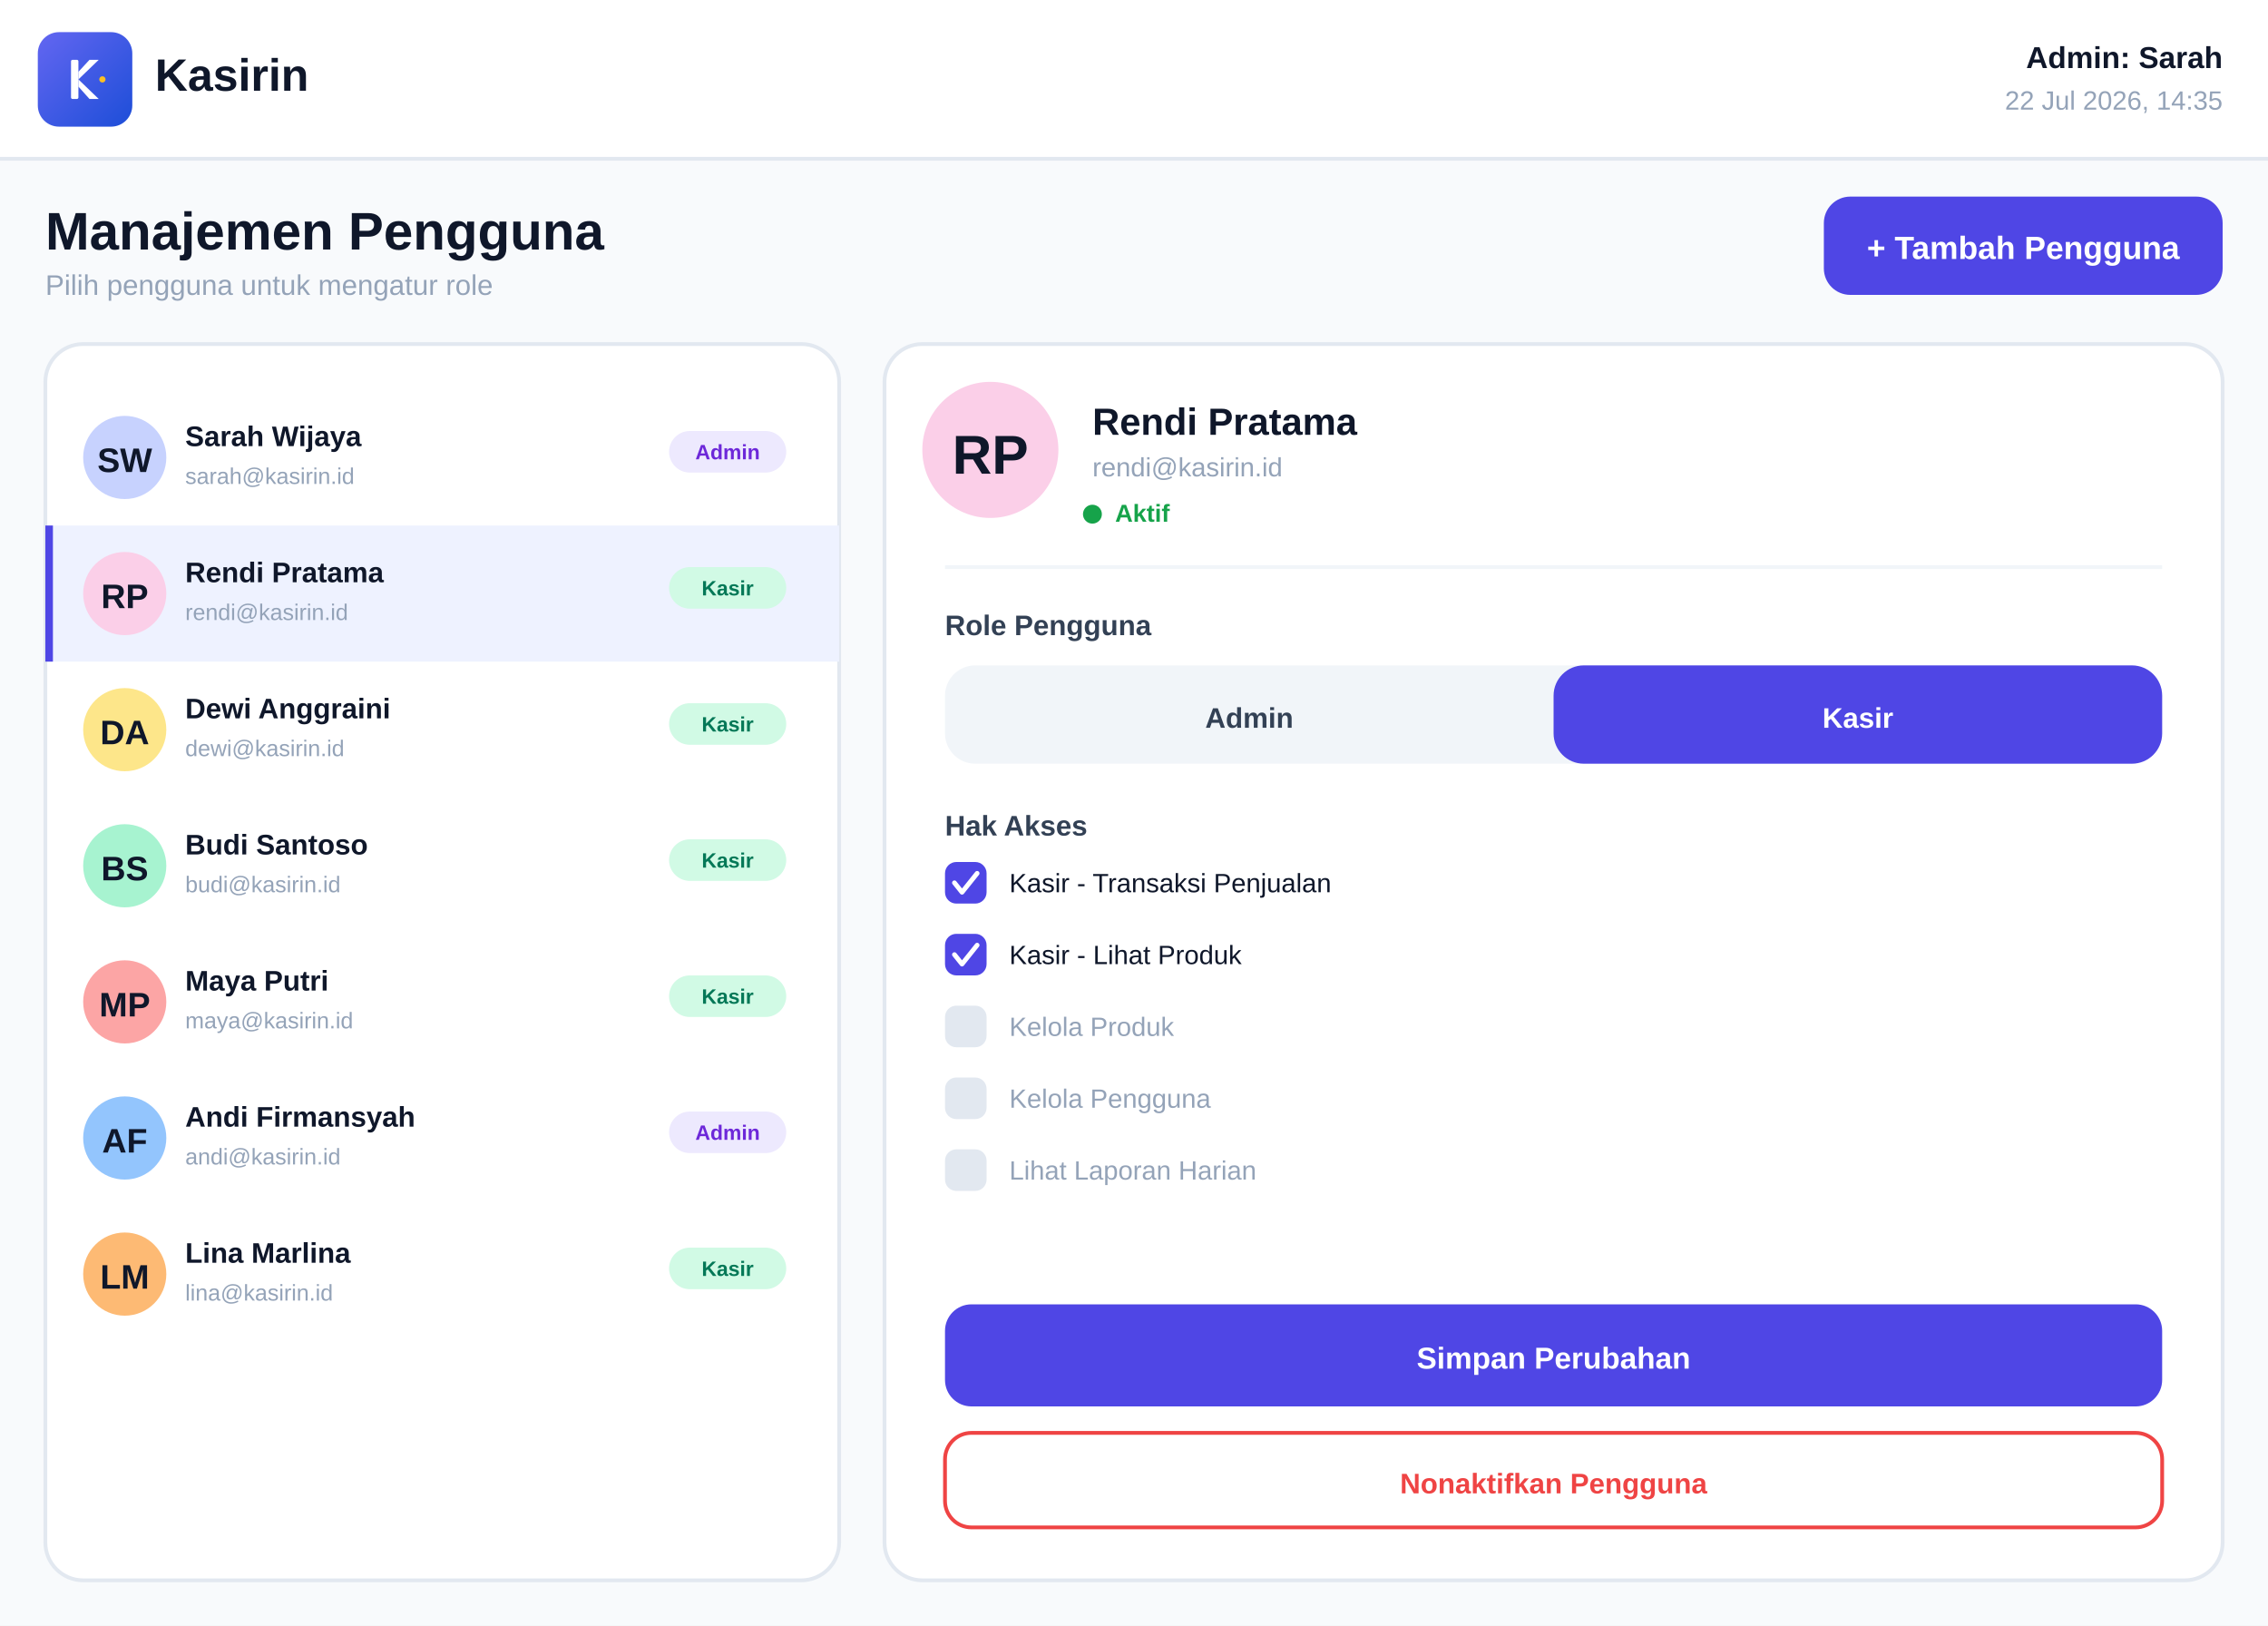
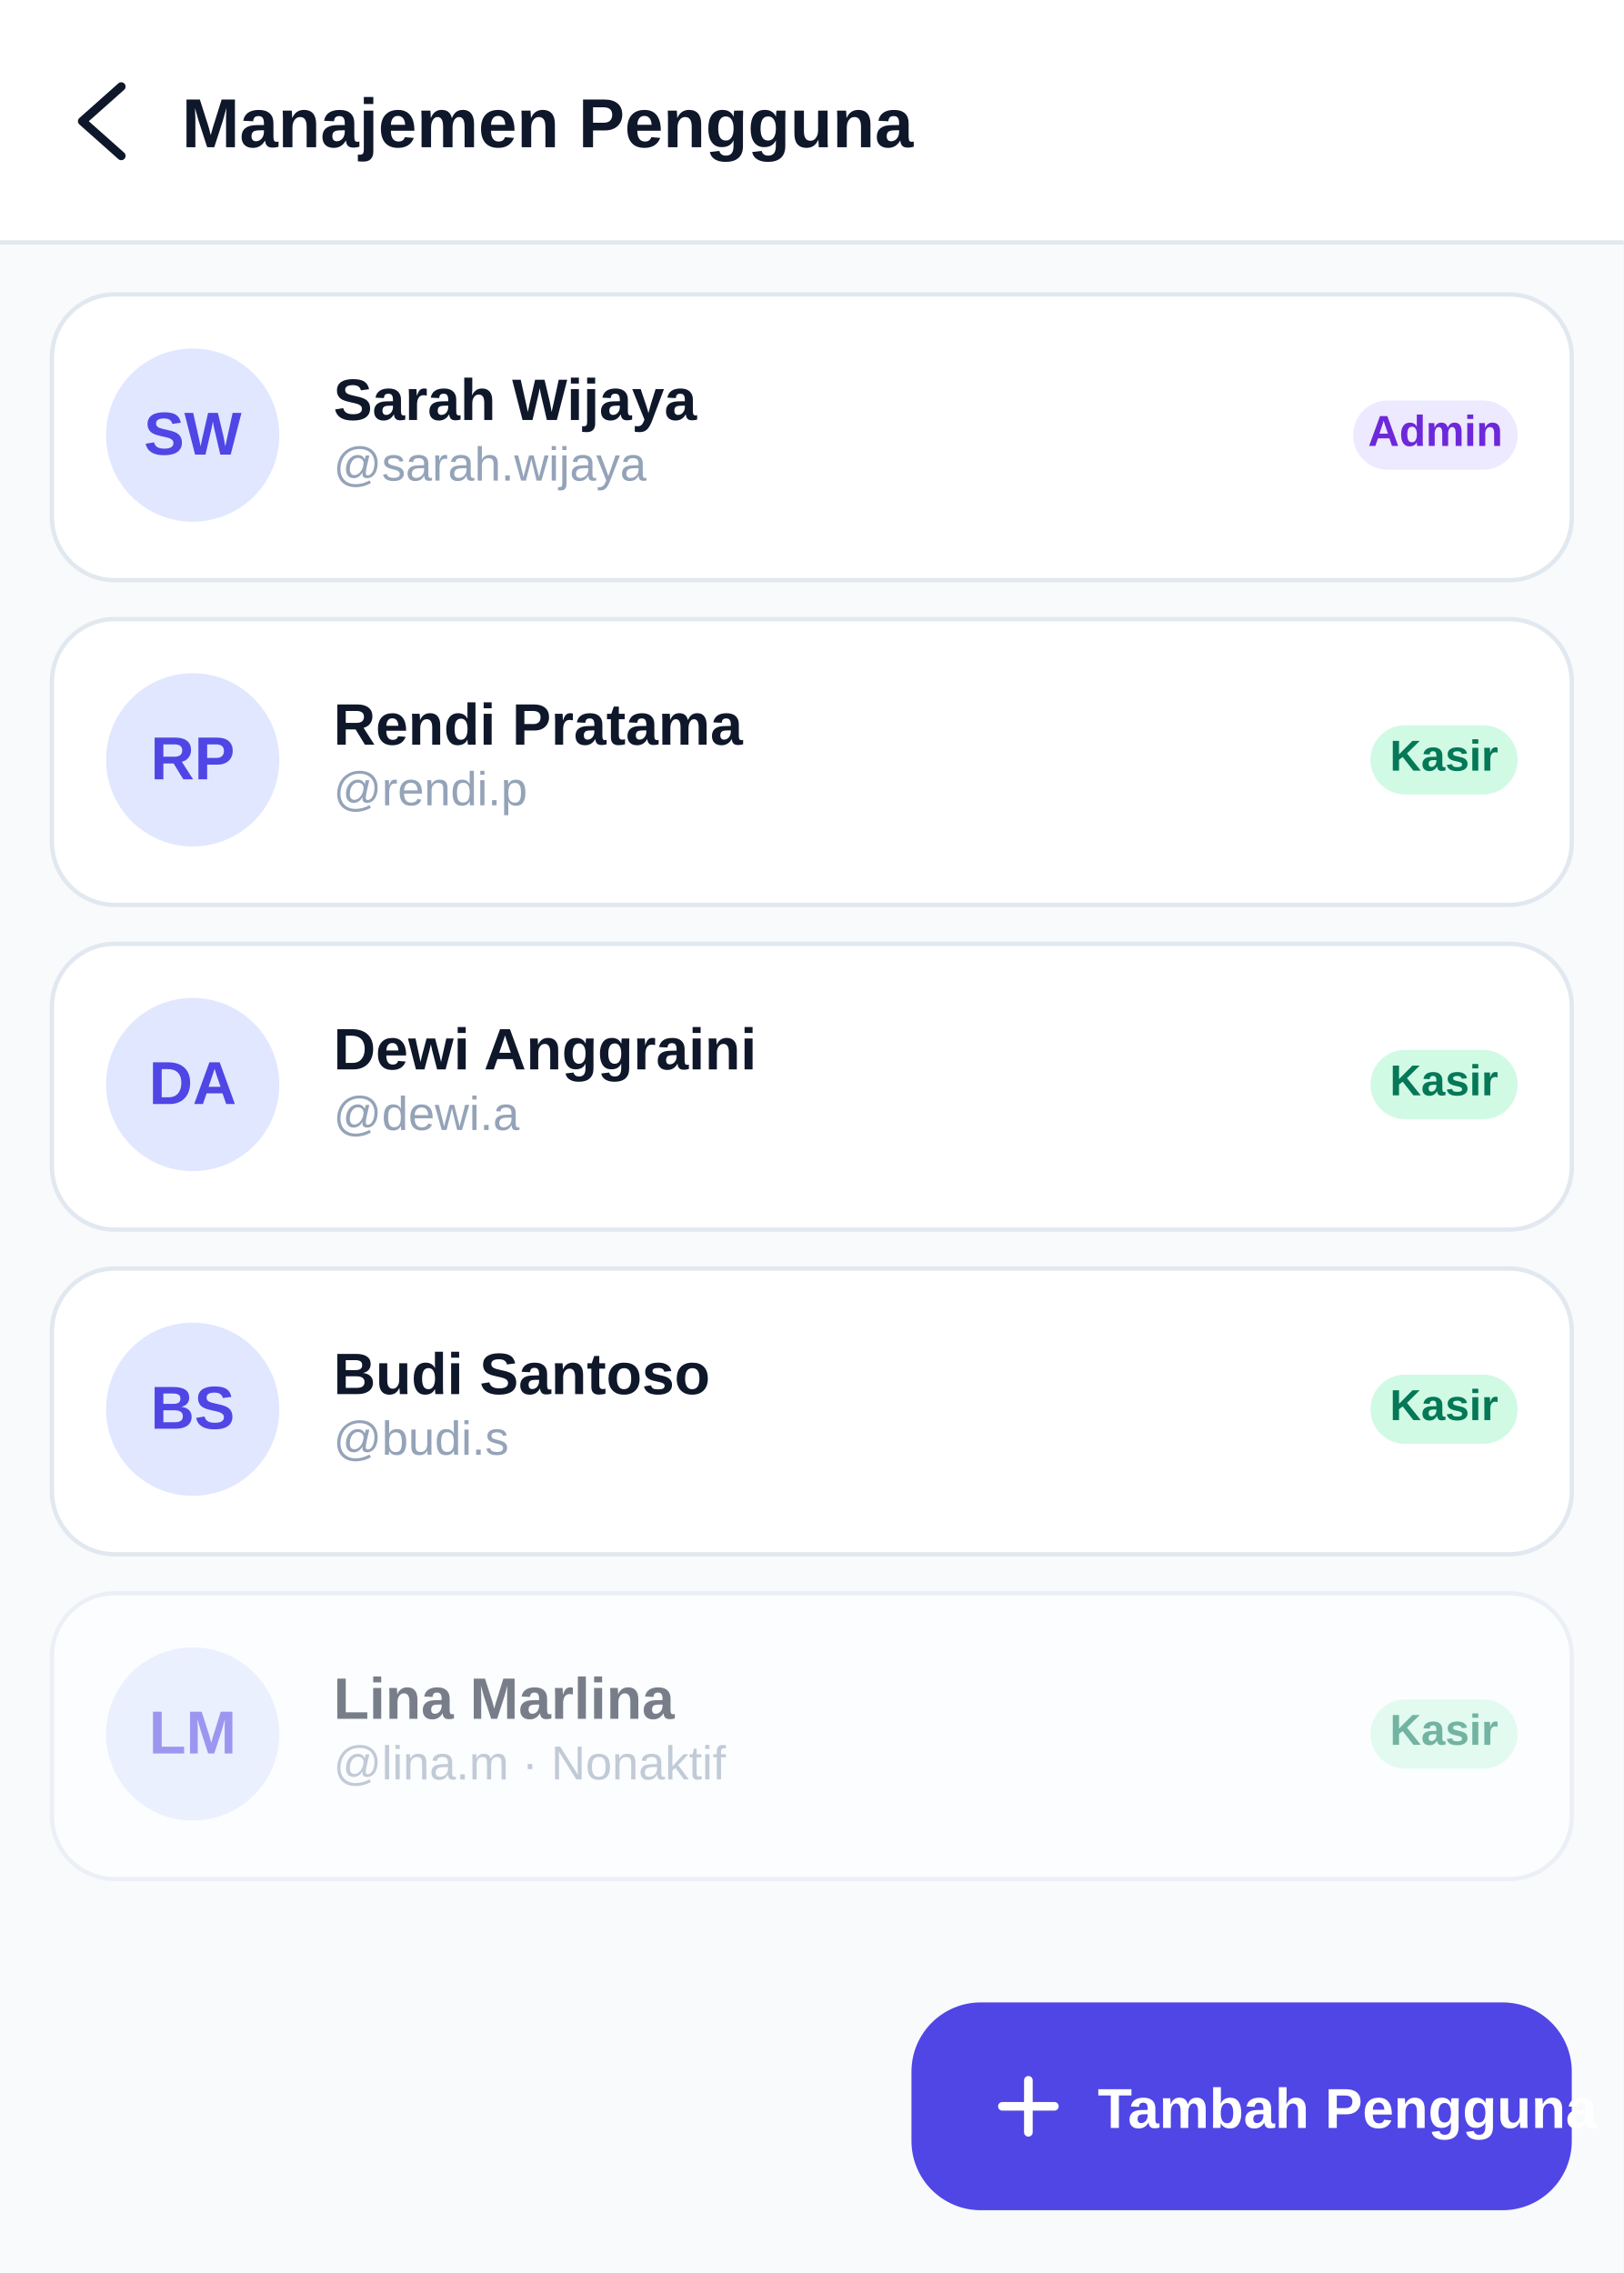
- <svg xmlns="http://www.w3.org/2000/svg" width="1200" height="860" viewBox="0 0 1200 860" font-family="Arial, sans-serif">
-   <defs>
-     <linearGradient id="logoGrad" x1="0" y1="0" x2="1" y2="1">
-       <stop offset="0" stop-color="#6366F1" />
-       <stop offset="1" stop-color="#1D4ED8" />
-     </linearGradient>
-   </defs>
-   <rect width="1200" height="860" fill="#F8FAFC" />
-   <rect x="0" y="0" width="1200" height="84" fill="#FFFFFF" />
-   <line x1="0" y1="84" x2="1200" y2="84" stroke="#E2E8F0" stroke-width="2" />
-   <g transform="translate(20,17) scale(0.048828)">
-     <rect width="1024" height="1024" rx="230" fill="url(#logoGrad)" />
-     <rect x="360" y="300" width="80" height="424" rx="16" fill="#FFFFFF" />
-     <path d="M440,512 L660,300 L560,300 L440,430 Z" fill="#FFFFFF" />
-     <path d="M440,512 L660,724 L560,724 L440,590 Z" fill="#FFFFFF" />
-     <circle cx="700" cy="512" r="34" fill="#FBBF24" />
+ <svg xmlns="http://www.w3.org/2000/svg" width="750" height="1050" viewBox="0 0 750 1050" font-family="Arial, sans-serif">
+   <rect width="750" height="1050" fill="#F8FAFC" />
+   <rect x="0" y="0" width="750" height="112" fill="#FFFFFF" />
+   <line x1="0" y1="112" x2="750" y2="112" stroke="#E2E8F0" stroke-width="2" />
+   <path d="M56,40 L38,56 L56,72" fill="none" stroke="#0F172A" stroke-width="4" stroke-linecap="round" stroke-linejoin="round" />
+   <text x="84" y="68" fill="#0F172A" font-size="32" font-weight="bold">Manajemen Pengguna</text>
+   <rect x="24" y="136" width="702" height="132" rx="29" fill="#FFFFFF" stroke="#E2E8F0" stroke-width="2" />
+   <circle cx="89" cy="201" r="40" fill="#E0E7FF" />
+   <text x="89" y="210" text-anchor="middle" fill="#4F46E5" font-size="28" font-weight="bold">SW</text>
+   <text x="154" y="194" fill="#0F172A" font-size="27" font-weight="bold">Sarah Wijaya</text>
+   <text x="154" y="222" fill="#94A3B8" font-size="22">@sarah.wijaya</text>
+   <rect x="625" y="185" width="76" height="32" rx="16" fill="#EDE9FE" />
+   <text x="663" y="206" text-anchor="middle" fill="#6D28D9" font-size="20" font-weight="bold">Admin</text>
+   <rect x="24" y="286" width="702" height="132" rx="29" fill="#FFFFFF" stroke="#E2E8F0" stroke-width="2" />
+   <circle cx="89" cy="351" r="40" fill="#E0E7FF" />
+   <text x="89" y="360" text-anchor="middle" fill="#4F46E5" font-size="28" font-weight="bold">RP</text>
+   <text x="154" y="344" fill="#0F172A" font-size="27" font-weight="bold">Rendi Pratama</text>
+   <text x="154" y="372" fill="#94A3B8" font-size="22">@rendi.p</text>
+   <rect x="633" y="335" width="68" height="32" rx="16" fill="#D1FAE5" />
+   <text x="667" y="356" text-anchor="middle" fill="#047857" font-size="20" font-weight="bold">Kasir</text>
+   <rect x="24" y="436" width="702" height="132" rx="29" fill="#FFFFFF" stroke="#E2E8F0" stroke-width="2" />
+   <circle cx="89" cy="501" r="40" fill="#E0E7FF" />
+   <text x="89" y="510" text-anchor="middle" fill="#4F46E5" font-size="28" font-weight="bold">DA</text>
+   <text x="154" y="494" fill="#0F172A" font-size="27" font-weight="bold">Dewi Anggraini</text>
+   <text x="154" y="522" fill="#94A3B8" font-size="22">@dewi.a</text>
+   <rect x="633" y="485" width="68" height="32" rx="16" fill="#D1FAE5" />
+   <text x="667" y="506" text-anchor="middle" fill="#047857" font-size="20" font-weight="bold">Kasir</text>
+   <rect x="24" y="586" width="702" height="132" rx="29" fill="#FFFFFF" stroke="#E2E8F0" stroke-width="2" />
+   <circle cx="89" cy="651" r="40" fill="#E0E7FF" />
+   <text x="89" y="660" text-anchor="middle" fill="#4F46E5" font-size="28" font-weight="bold">BS</text>
+   <text x="154" y="644" fill="#0F172A" font-size="27" font-weight="bold">Budi Santoso</text>
+   <text x="154" y="672" fill="#94A3B8" font-size="22">@budi.s</text>
+   <rect x="633" y="635" width="68" height="32" rx="16" fill="#D1FAE5" />
+   <text x="667" y="656" text-anchor="middle" fill="#047857" font-size="20" font-weight="bold">Kasir</text>
+   <g opacity="0.55">
+     <rect x="24" y="736" width="702" height="132" rx="29" fill="#FFFFFF" stroke="#E2E8F0" stroke-width="2" />
+     <circle cx="89" cy="801" r="40" fill="#E0E7FF" />
+     <text x="89" y="810" text-anchor="middle" fill="#4F46E5" font-size="28" font-weight="bold">LM</text>
+     <text x="154" y="794" fill="#0F172A" font-size="27" font-weight="bold">Lina Marlina</text>
+     <text x="154" y="822" fill="#94A3B8" font-size="22">@lina.m · Nonaktif</text>
+     <rect x="633" y="785" width="68" height="32" rx="16" fill="#D1FAE5" />
+     <text x="667" y="806" text-anchor="middle" fill="#047857" font-size="20" font-weight="bold">Kasir</text>
  </g>
-   <text x="82" y="48" fill="#0F172A" font-size="24" font-weight="bold">Kasirin</text>
-   <text x="1176" y="36" text-anchor="end" fill="#0F172A" font-size="16" font-weight="bold">Admin: Sarah</text>
-   <text x="1176" y="58" text-anchor="end" fill="#94A3B8" font-size="14">22 Jul 2026, 14:35</text>
-   <text x="24" y="132" fill="#0F172A" font-size="28" font-weight="bold">Manajemen Pengguna</text>
-   <text x="24" y="156" fill="#94A3B8" font-size="15">Pilih pengguna untuk mengatur role</text>
-   <rect x="965" y="104" width="211" height="52" rx="14" fill="#4F46E5" />
-   <text x="1070.5" y="137" text-anchor="middle" fill="#FFFFFF" font-size="17" font-weight="bold">+ Tambah Pengguna</text>
-   <rect x="24" y="182" width="420" height="654" rx="20" fill="#FFFFFF" stroke="#E2E8F0" stroke-width="2" />
-   <circle cx="66" cy="242" r="22" fill="#C7D2FE" />
-   <text x="66" y="249.7" text-anchor="middle" fill="#0F172A" font-size="18" font-weight="bold">SW</text>
-   <text x="98" y="236" fill="#0F172A" font-size="15" font-weight="bold">Sarah Wijaya</text>
-   <text x="98" y="256" fill="#94A3B8" font-size="12">sarah@kasirin.id</text>
-   <rect x="354" y="228" width="62" height="22" rx="11.0" fill="#EDE9FE" />
-   <text x="385.0" y="242.96" text-anchor="middle" fill="#6D28D9" font-size="11" font-weight="bold">Admin</text>
-   <rect x="24" y="278" width="420" height="72" fill="#EEF2FF" />
-   <rect x="24" y="278" width="4" height="72" fill="#4F46E5" />
-   <circle cx="66" cy="314" r="22" fill="#FBCFE8" />
-   <text x="66" y="321.7" text-anchor="middle" fill="#0F172A" font-size="18" font-weight="bold">RP</text>
-   <text x="98" y="308" fill="#0F172A" font-size="15" font-weight="bold">Rendi Pratama</text>
-   <text x="98" y="328" fill="#94A3B8" font-size="12">rendi@kasirin.id</text>
-   <rect x="354" y="300" width="62" height="22" rx="11.0" fill="#D1FAE5" />
-   <text x="385.0" y="314.96" text-anchor="middle" fill="#047857" font-size="11" font-weight="bold">Kasir</text>
-   <circle cx="66" cy="386" r="22" fill="#FDE68A" />
-   <text x="66" y="393.7" text-anchor="middle" fill="#0F172A" font-size="18" font-weight="bold">DA</text>
-   <text x="98" y="380" fill="#0F172A" font-size="15" font-weight="bold">Dewi Anggraini</text>
-   <text x="98" y="400" fill="#94A3B8" font-size="12">dewi@kasirin.id</text>
-   <rect x="354" y="372" width="62" height="22" rx="11.0" fill="#D1FAE5" />
-   <text x="385.0" y="386.96" text-anchor="middle" fill="#047857" font-size="11" font-weight="bold">Kasir</text>
-   <circle cx="66" cy="458" r="22" fill="#A7F3D0" />
-   <text x="66" y="465.7" text-anchor="middle" fill="#0F172A" font-size="18" font-weight="bold">BS</text>
-   <text x="98" y="452" fill="#0F172A" font-size="15" font-weight="bold">Budi Santoso</text>
-   <text x="98" y="472" fill="#94A3B8" font-size="12">budi@kasirin.id</text>
-   <rect x="354" y="444" width="62" height="22" rx="11.0" fill="#D1FAE5" />
-   <text x="385.0" y="458.96" text-anchor="middle" fill="#047857" font-size="11" font-weight="bold">Kasir</text>
-   <circle cx="66" cy="530" r="22" fill="#FCA5A5" />
-   <text x="66" y="537.7" text-anchor="middle" fill="#0F172A" font-size="18" font-weight="bold">MP</text>
-   <text x="98" y="524" fill="#0F172A" font-size="15" font-weight="bold">Maya Putri</text>
-   <text x="98" y="544" fill="#94A3B8" font-size="12">maya@kasirin.id</text>
-   <rect x="354" y="516" width="62" height="22" rx="11.0" fill="#D1FAE5" />
-   <text x="385.0" y="530.96" text-anchor="middle" fill="#047857" font-size="11" font-weight="bold">Kasir</text>
-   <circle cx="66" cy="602" r="22" fill="#93C5FD" />
-   <text x="66" y="609.7" text-anchor="middle" fill="#0F172A" font-size="18" font-weight="bold">AF</text>
-   <text x="98" y="596" fill="#0F172A" font-size="15" font-weight="bold">Andi Firmansyah</text>
-   <text x="98" y="616" fill="#94A3B8" font-size="12">andi@kasirin.id</text>
-   <rect x="354" y="588" width="62" height="22" rx="11.0" fill="#EDE9FE" />
-   <text x="385.0" y="602.96" text-anchor="middle" fill="#6D28D9" font-size="11" font-weight="bold">Admin</text>
-   <circle cx="66" cy="674" r="22" fill="#FDBA74" />
-   <text x="66" y="681.7" text-anchor="middle" fill="#0F172A" font-size="18" font-weight="bold">LM</text>
-   <text x="98" y="668" fill="#0F172A" font-size="15" font-weight="bold">Lina Marlina</text>
-   <text x="98" y="688" fill="#94A3B8" font-size="12">lina@kasirin.id</text>
-   <rect x="354" y="660" width="62" height="22" rx="11.0" fill="#D1FAE5" />
-   <text x="385.0" y="674.96" text-anchor="middle" fill="#047857" font-size="11" font-weight="bold">Kasir</text>
-   <rect x="468" y="182" width="708" height="654" rx="20" fill="#FFFFFF" stroke="#E2E8F0" stroke-width="2" />
-   <circle cx="524" cy="238" r="36" fill="#FBCFE8" />
-   <text x="524" y="250.6" text-anchor="middle" fill="#0F172A" font-size="29" font-weight="bold">RP</text>
-   <text x="578" y="230" fill="#0F172A" font-size="20" font-weight="bold">Rendi Pratama</text>
-   <text x="578" y="252" fill="#94A3B8" font-size="14">rendi@kasirin.id</text>
-   <circle cx="578" cy="272" r="5" fill="#16A34A" />
-   <text x="590" y="276" fill="#16A34A" font-size="13" font-weight="bold">Aktif</text>
-   <line x1="500" y1="300" x2="1144" y2="300" stroke="#F1F5F9" stroke-width="2" />
-   <text x="500" y="336" fill="#334155" font-size="15" font-weight="bold">Role Pengguna</text>
-   <rect x="500" y="352" width="644" height="52" rx="16" fill="#F1F5F9" />
-   <rect x="822.0" y="352" width="322.0" height="52" rx="16" fill="#4F46E5" />
-   <text x="661.0" y="385" text-anchor="middle" fill="#334155" font-size="15" font-weight="bold">Admin</text>
-   <text x="983.0" y="385" text-anchor="middle" fill="#FFFFFF" font-size="15" font-weight="bold">Kasir</text>
-   <text x="500" y="442" fill="#334155" font-size="15" font-weight="bold">Hak Akses</text>
-   <rect x="500" y="456" width="22" height="22" rx="6" fill="#4F46E5" />
-   <path d="M505,467 L509,472 L517,462" fill="none" stroke="#FFFFFF" stroke-width="2.5" stroke-linecap="round" stroke-linejoin="round" />
-   <text x="534" y="472" fill="#0F172A" font-size="14">Kasir - Transaksi Penjualan</text>
-   <rect x="500" y="494" width="22" height="22" rx="6" fill="#4F46E5" />
-   <path d="M505,505 L509,510 L517,500" fill="none" stroke="#FFFFFF" stroke-width="2.5" stroke-linecap="round" stroke-linejoin="round" />
-   <text x="534" y="510" fill="#0F172A" font-size="14">Kasir - Lihat Produk</text>
-   <rect x="500" y="532" width="22" height="22" rx="6" fill="#E2E8F0" />
-   <text x="534" y="548" fill="#94A3B8" font-size="14">Kelola Produk</text>
-   <rect x="500" y="570" width="22" height="22" rx="6" fill="#E2E8F0" />
-   <text x="534" y="586" fill="#94A3B8" font-size="14">Kelola Pengguna</text>
-   <rect x="500" y="608" width="22" height="22" rx="6" fill="#E2E8F0" />
-   <text x="534" y="624" fill="#94A3B8" font-size="14">Lihat Laporan Harian</text>
-   <rect x="500" y="690" width="644" height="54" rx="14" fill="#4F46E5" />
-   <text x="822.0" y="724" text-anchor="middle" fill="#FFFFFF" font-size="16" font-weight="bold">Simpan Perubahan</text>
-   <rect x="500" y="758" width="644" height="50" rx="14" fill="none" stroke="#EF4444" stroke-width="2" />
-   <text x="822.0" y="790" text-anchor="middle" fill="#EF4444" font-size="15" font-weight="bold">Nonaktifkan Pengguna</text>
+   <rect x="421" y="925" width="305" height="96" rx="32" fill="#4F46E5" />
+   <line x1="463" y1="973" x2="487" y2="973" stroke="#FFFFFF" stroke-width="4" stroke-linecap="round" />
+   <line x1="475" y1="961" x2="475" y2="985" stroke="#FFFFFF" stroke-width="4" stroke-linecap="round" />
+   <text x="507" y="983" fill="#FFFFFF" font-size="26" font-weight="bold">Tambah Pengguna</text>
</svg>
